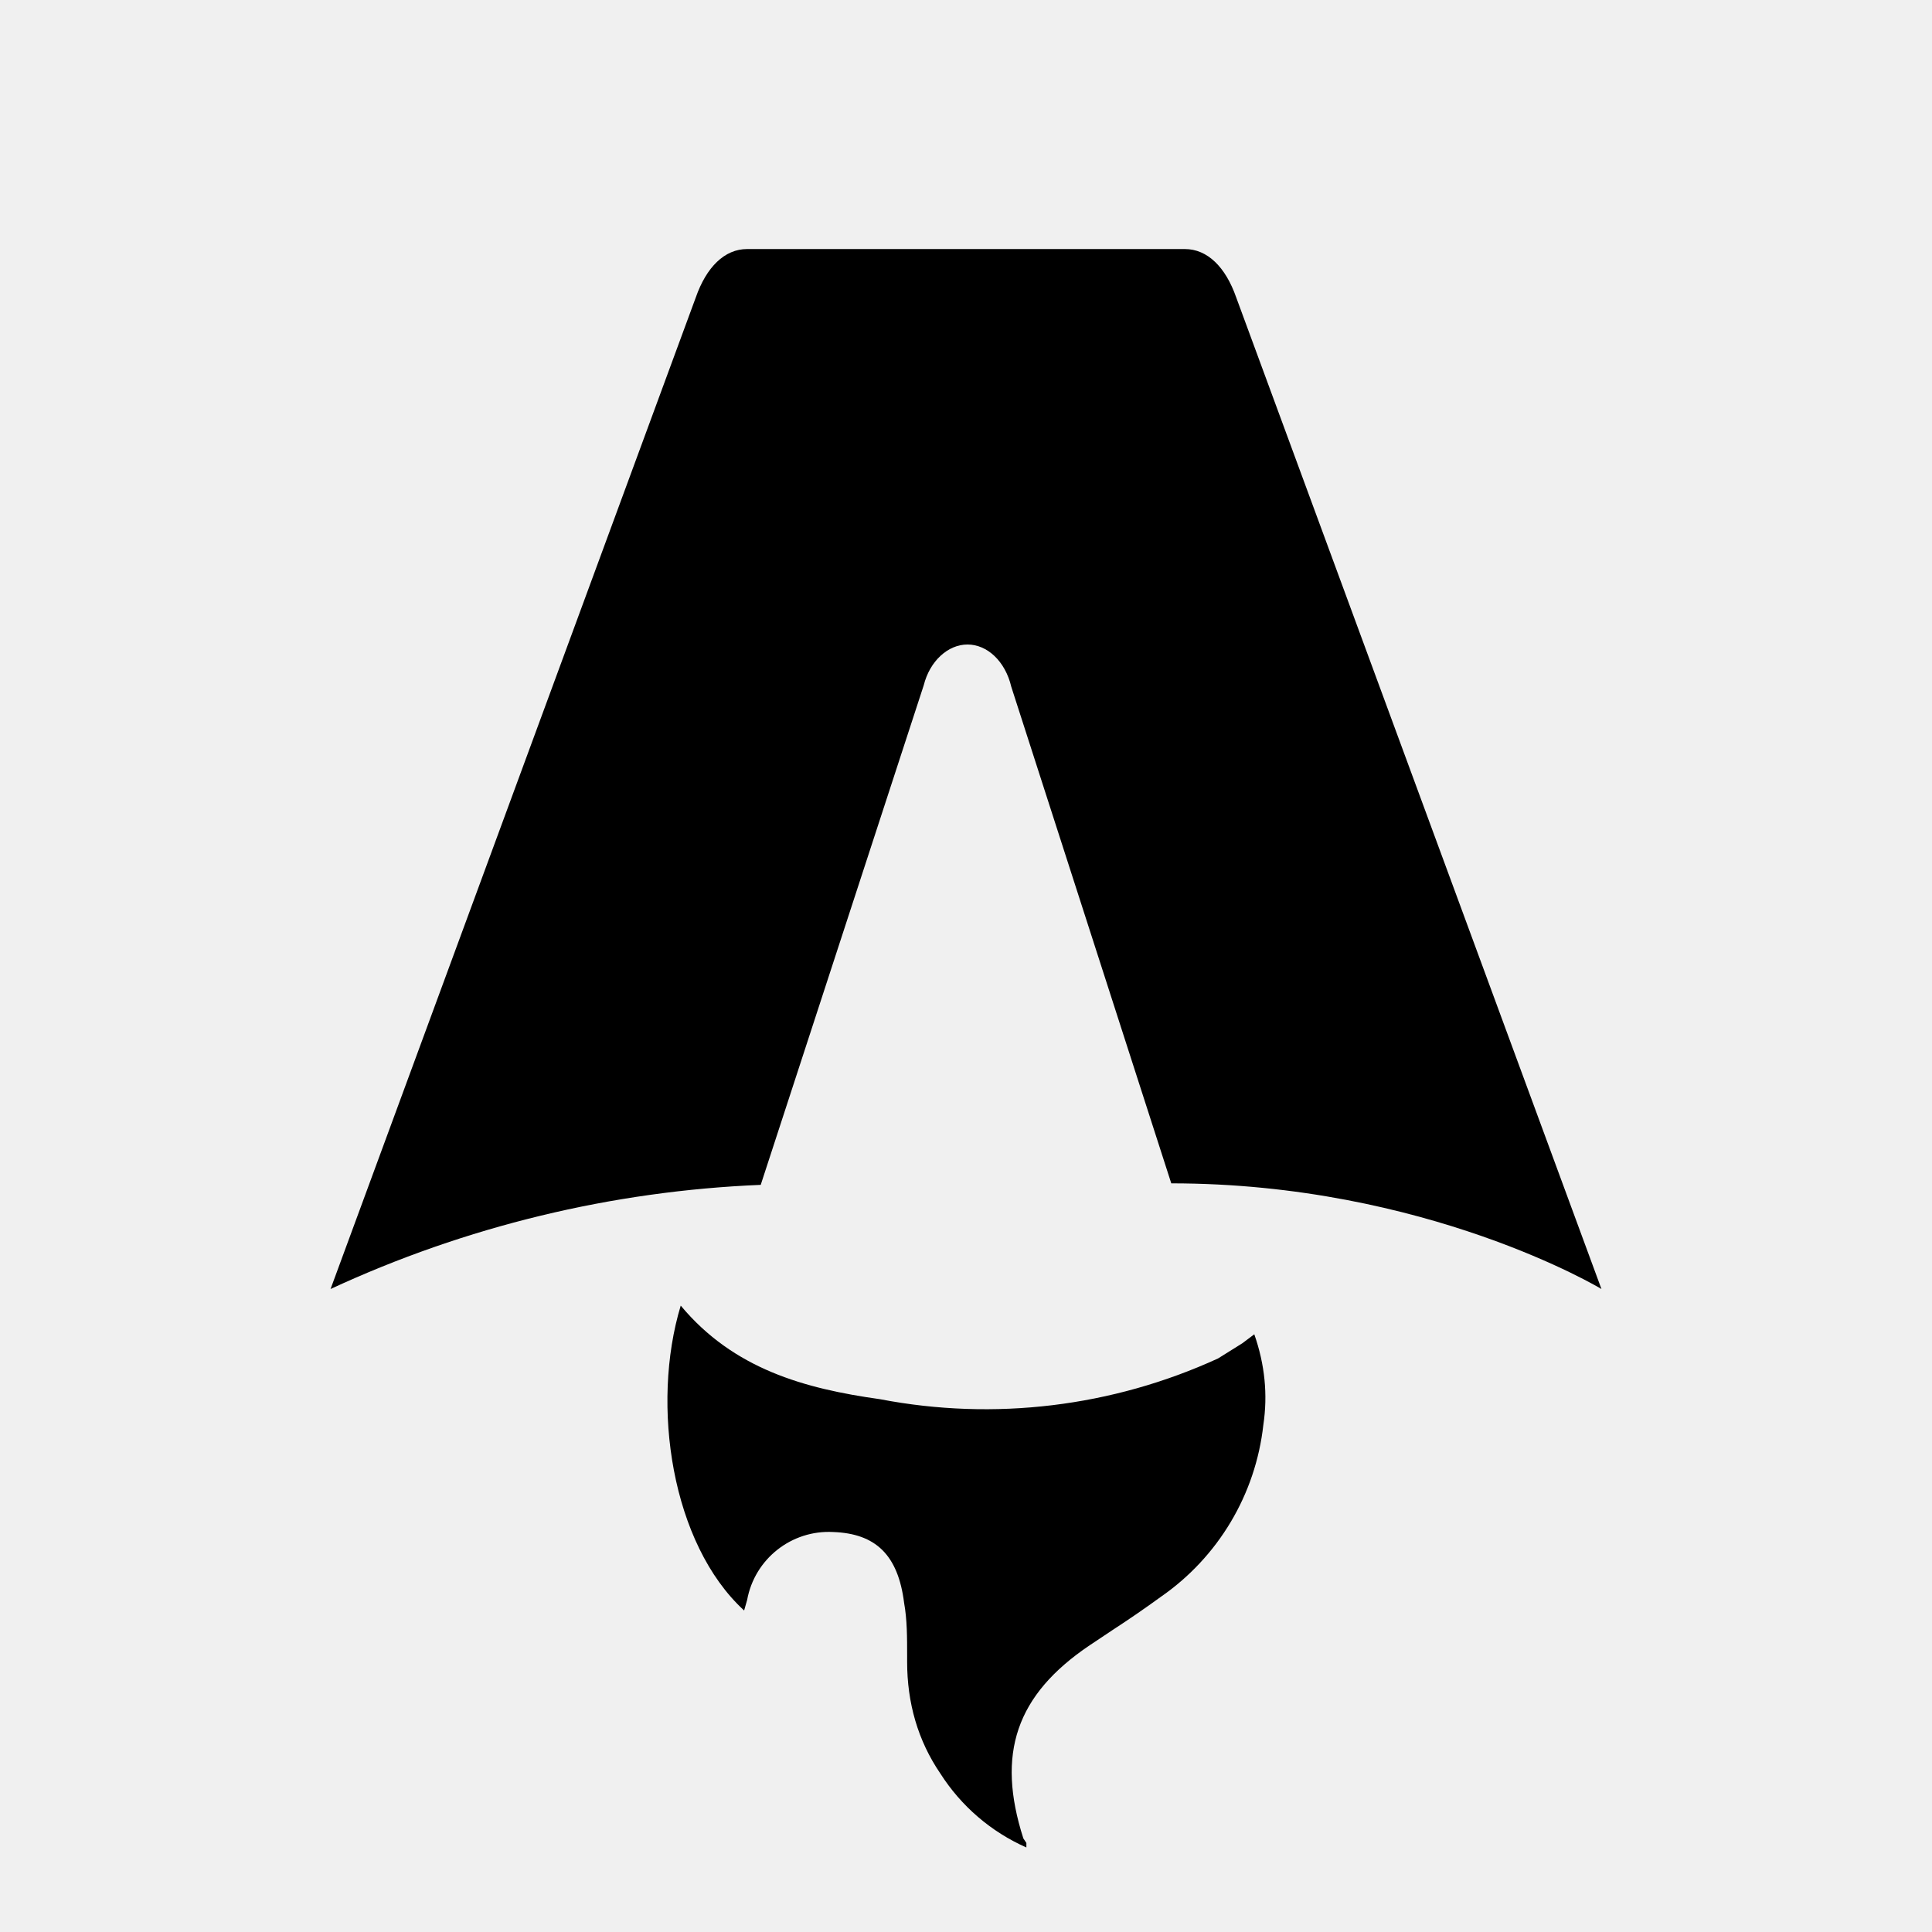
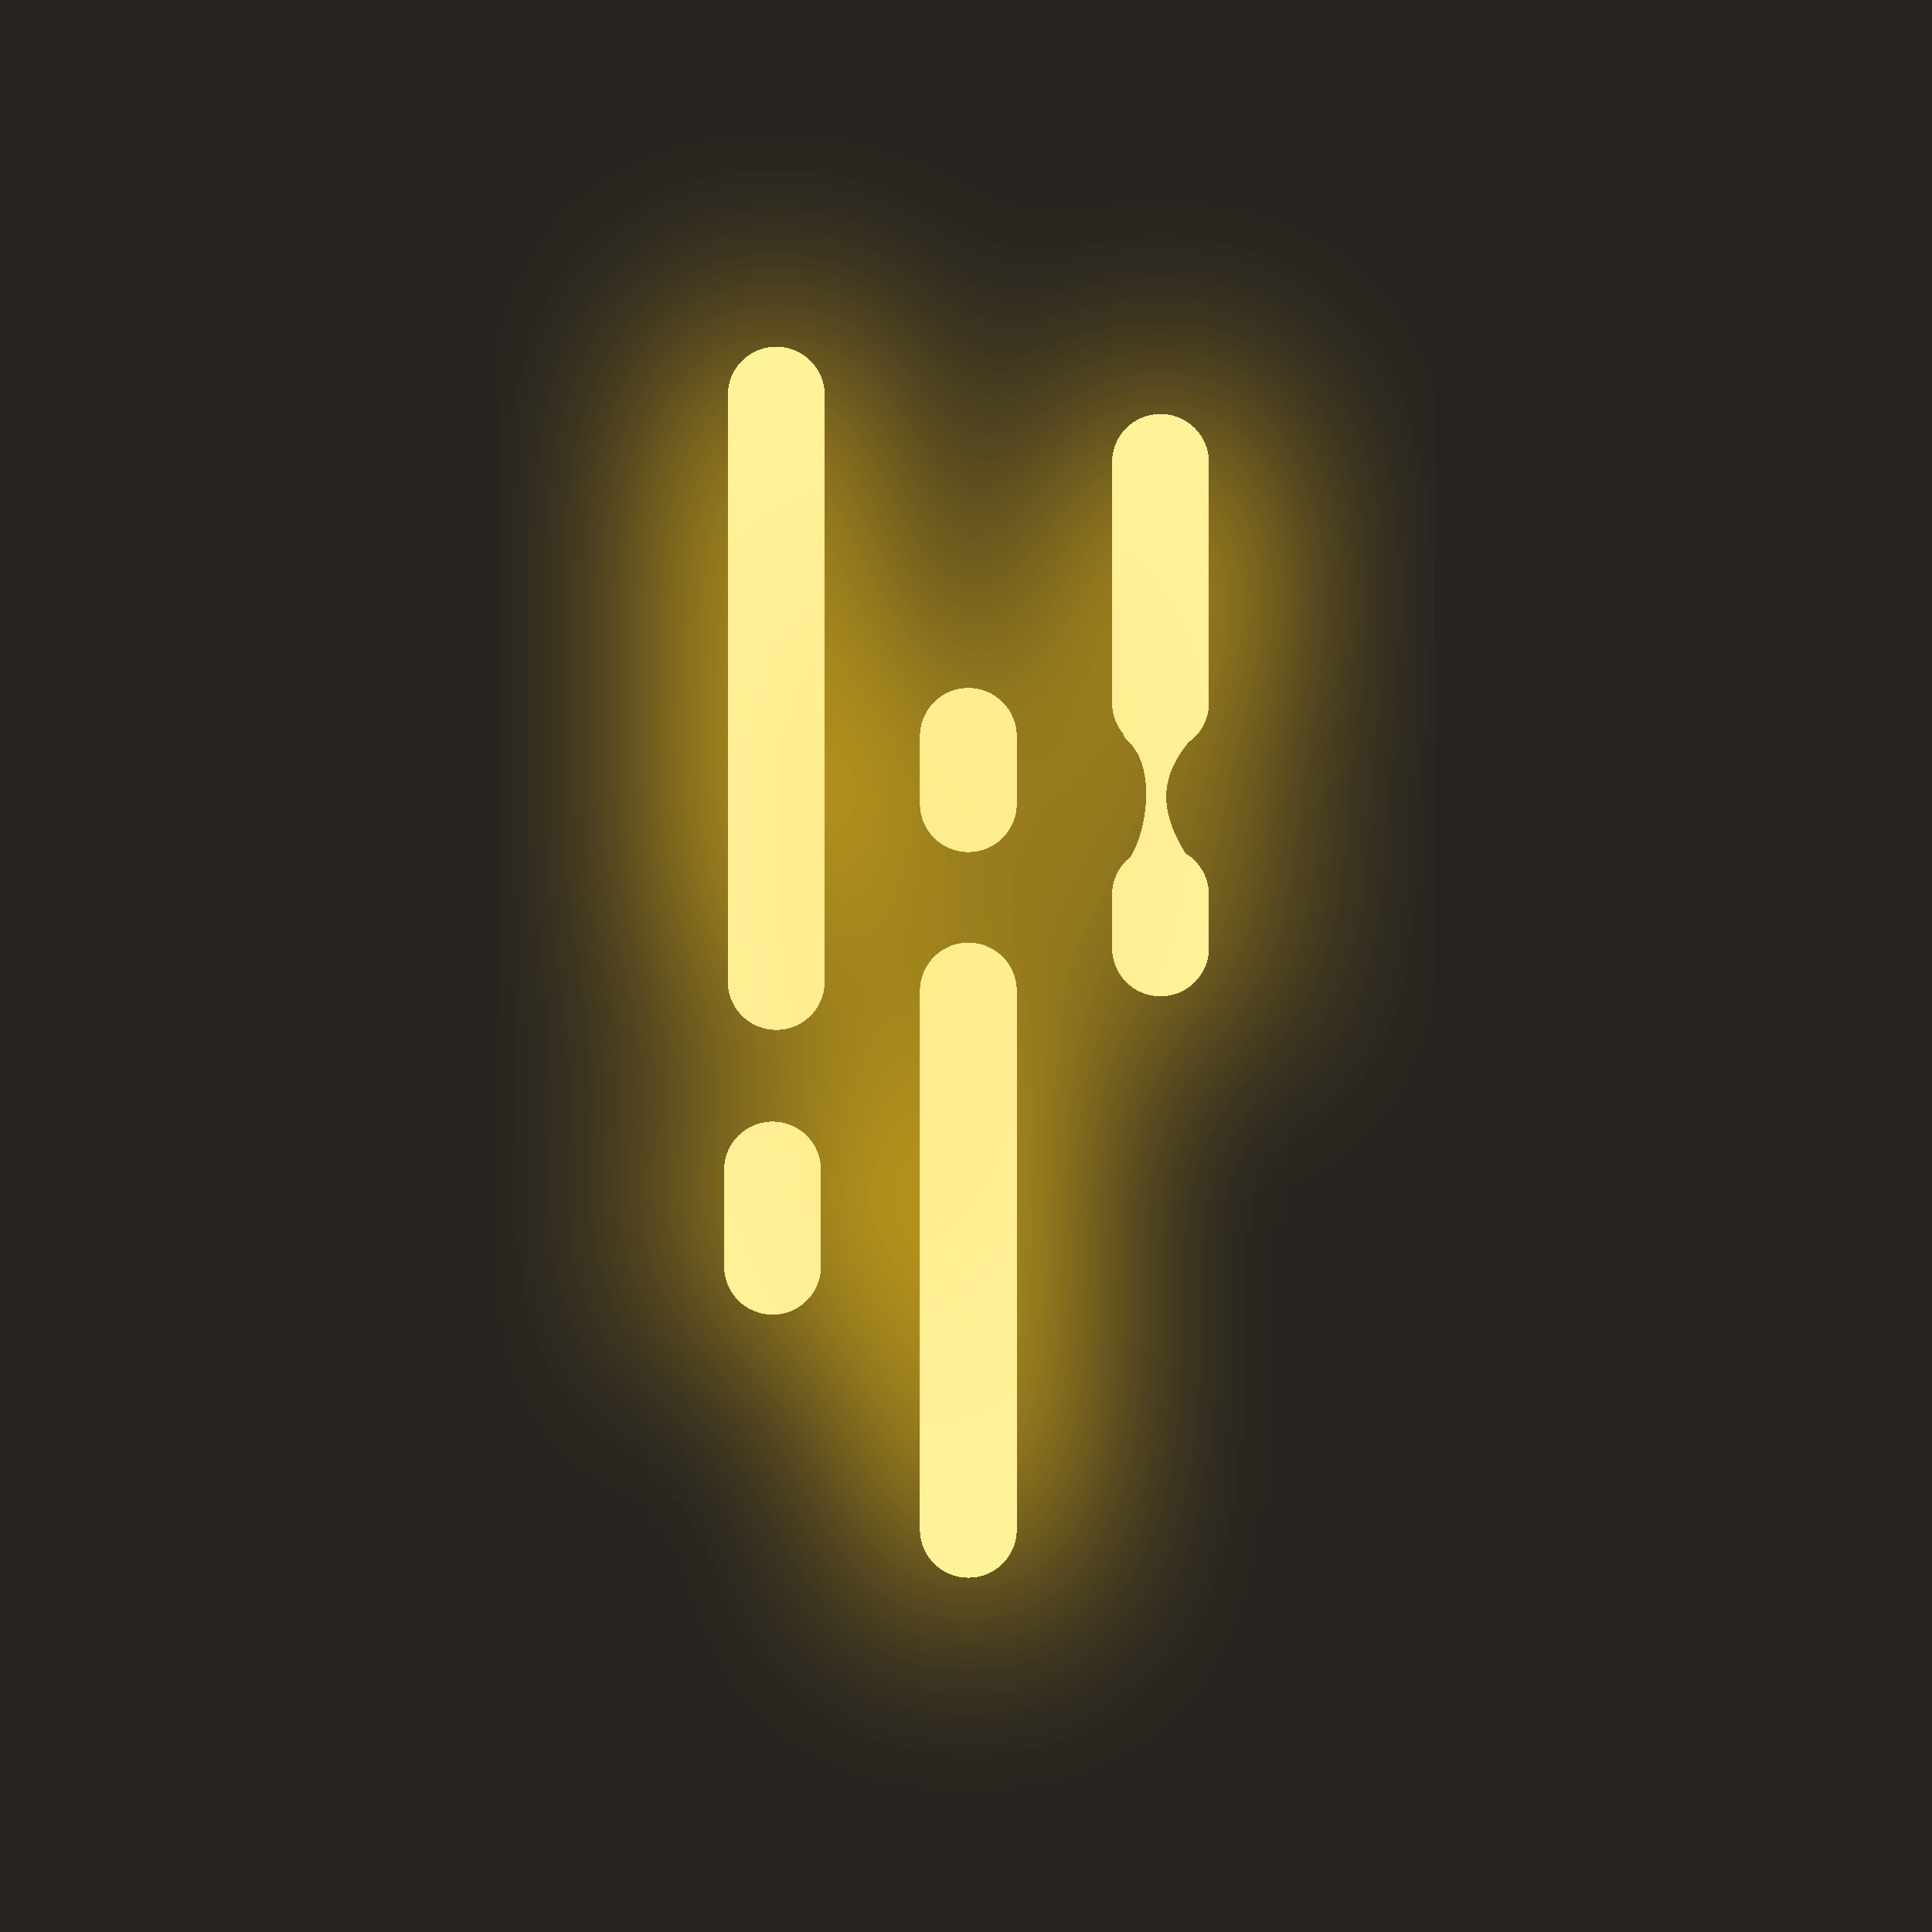
- <svg xmlns="http://www.w3.org/2000/svg" fill="none" viewBox="0 0 128 128">
-   <path d="M50.4 78.5a75.1 75.1 0 0 0-28.5 6.9l24.2-65.7c.7-2 1.9-3.2 3.4-3.2h29c1.5 0 2.7 1.2 3.4 3.2l24.2 65.7s-11.6-7-28.5-7L67 45.5c-.4-1.7-1.6-2.8-2.9-2.8-1.3 0-2.5 1.1-2.9 2.7L50.4 78.5Zm-1.1 28.2Zm-4.2-20.2c-2 6.6-.6 15.8 4.2 20.2a17.5 17.5 0 0 1 .2-.7 5.5 5.5 0 0 1 5.7-4.5c2.8.1 4.3 1.5 4.7 4.7.2 1.1.2 2.3.2 3.5v.4c0 2.7.7 5.2 2.2 7.4a13 13 0 0 0 5.7 4.9v-.3l-.2-.3c-1.8-5.6-.5-9.5 4.4-12.8l1.5-1a73 73 0 0 0 3.2-2.2 16 16 0 0 0 6.8-11.4c.3-2 .1-4-.6-6l-.8.6-1.6 1a37 37 0 0 1-22.4 2.7c-5-.7-9.7-2-13.2-6.2Z" />
-   <style>
-         path { fill: #000; }
-         @media (prefers-color-scheme: dark) {
-             path { fill: #FFF; }
-         }
-     </style>
+ <svg xmlns="http://www.w3.org/2000/svg" width="256" height="256" viewBox="0 0 256 256" fill="none">
+   <rect width="256" height="256" fill="#262321" />
+   <g filter="url(#filter0_ddii_4465_4117)">
+     <path d="M109.227 52.367C109.227 48.851 106.376 46 102.86 46C99.343 46 96.492 48.851 96.492 52.367V130.05C96.492 133.566 99.343 136.417 102.86 136.417C106.376 136.417 109.227 133.566 109.227 130.05V52.367Z" fill="#FFBB01" />
+     <path d="M108.735 155.042C108.735 151.525 105.884 148.674 102.367 148.674C98.851 148.674 96 151.525 96 155.042V167.776C96 171.293 98.851 174.144 102.367 174.144C105.884 174.144 108.735 171.293 108.735 167.776V155.042Z" fill="#FFBB01" />
+     <path d="M134.68 202.637C134.68 206.154 131.829 209.005 128.313 209.005C124.796 209.005 121.945 206.154 121.945 202.637L121.945 131.322C121.945 127.806 124.796 124.955 128.313 124.955C131.829 124.955 134.68 127.806 134.68 131.322L134.68 202.637Z" fill="#FFBB01" />
+     <path d="M134.68 106.49C134.68 110.007 131.829 112.858 128.313 112.858C124.796 112.858 121.945 110.007 121.945 106.49L121.945 97.576C121.945 94.059 124.796 91.209 128.313 91.209C131.829 91.209 134.68 94.059 134.68 97.576L134.68 106.49Z" fill="#FFBB01" />
+     <path d="M160.141 125.592C160.141 129.109 157.29 131.96 153.774 131.96C150.257 131.96 147.406 129.109 147.406 125.592L147.406 118.588C147.406 115.072 150.257 112.221 153.774 112.221C157.29 112.221 160.141 115.072 160.141 118.588L160.141 125.592Z" fill="#FFBB01" />
+     <path d="M160.141 61.282C160.141 57.765 157.29 54.914 153.774 54.914C150.257 54.914 147.406 57.765 147.406 61.282V93.119C147.406 96.635 150.257 99.486 153.774 99.486C157.29 99.486 160.141 96.635 160.141 93.119V61.282Z" fill="#FFBB01" />
+     <path d="M149.536 98.184C153.675 102.004 151.765 112.192 148.899 114.739L151.127 125.245C155.372 124.396 162.716 121.106 158.131 114.739C152.401 106.78 154.312 102.004 157.814 97.865C161.316 93.726 145.397 94.363 149.536 98.184Z" fill="#FFBB01" />
+   </g>
+   <defs>
+     <filter id="filter0_ddii_4465_4117" x="66" y="16" width="124.141" height="223.005" filterUnits="userSpaceOnUse" color-interpolation-filters="sRGB">
+       <feFlood flood-opacity="0" result="BackgroundImageFix" />
+       <feColorMatrix in="SourceAlpha" type="matrix" values="0 0 0 0 0 0 0 0 0 0 0 0 0 0 0 0 0 0 127 0" result="hardAlpha" />
+       <feOffset />
+       <feGaussianBlur stdDeviation="15" />
+       <feComposite in2="hardAlpha" operator="out" />
+       <feColorMatrix type="matrix" values="0 0 0 0 1 0 0 0 0 0.785 0 0 0 0 0.022 0 0 0 1 0" />
+       <feBlend mode="normal" in2="BackgroundImageFix" result="effect1_dropShadow_4465_4117" />
+       <feColorMatrix in="SourceAlpha" type="matrix" values="0 0 0 0 0 0 0 0 0 0 0 0 0 0 0 0 0 0 127 0" result="hardAlpha" />
+       <feOffset />
+       <feGaussianBlur stdDeviation="15" />
+       <feComposite in2="hardAlpha" operator="out" />
+       <feColorMatrix type="matrix" values="0 0 0 0 1 0 0 0 0 0.814 0 0 0 0 0.154 0 0 0 1 0" />
+       <feBlend mode="normal" in2="effect1_dropShadow_4465_4117" result="effect2_dropShadow_4465_4117" />
+       <feBlend mode="normal" in="SourceGraphic" in2="effect2_dropShadow_4465_4117" result="shape" />
+       <feColorMatrix in="SourceAlpha" type="matrix" values="0 0 0 0 0 0 0 0 0 0 0 0 0 0 0 0 0 0 127 0" result="hardAlpha" />
+       <feOffset />
+       <feGaussianBlur stdDeviation="50" />
+       <feComposite in2="hardAlpha" operator="arithmetic" k2="-1" k3="1" />
+       <feColorMatrix type="matrix" values="0 0 0 0 1 0 0 0 0 0.897 0 0 0 0 0.614 0 0 0 1 0" />
+       <feBlend mode="normal" in2="shape" result="effect3_innerShadow_4465_4117" />
+       <feColorMatrix in="SourceAlpha" type="matrix" values="0 0 0 0 0 0 0 0 0 0 0 0 0 0 0 0 0 0 127 0" result="hardAlpha" />
+       <feOffset />
+       <feGaussianBlur stdDeviation="25" />
+       <feComposite in2="hardAlpha" operator="arithmetic" k2="-1" k3="1" />
+       <feColorMatrix type="matrix" values="0 0 0 0 1 0 0 0 0 0.961 0 0 0 0 0.609 0 0 0 1 0" />
+       <feBlend mode="normal" in2="effect3_innerShadow_4465_4117" result="effect4_innerShadow_4465_4117" />
+     </filter>
+   </defs>
</svg>
